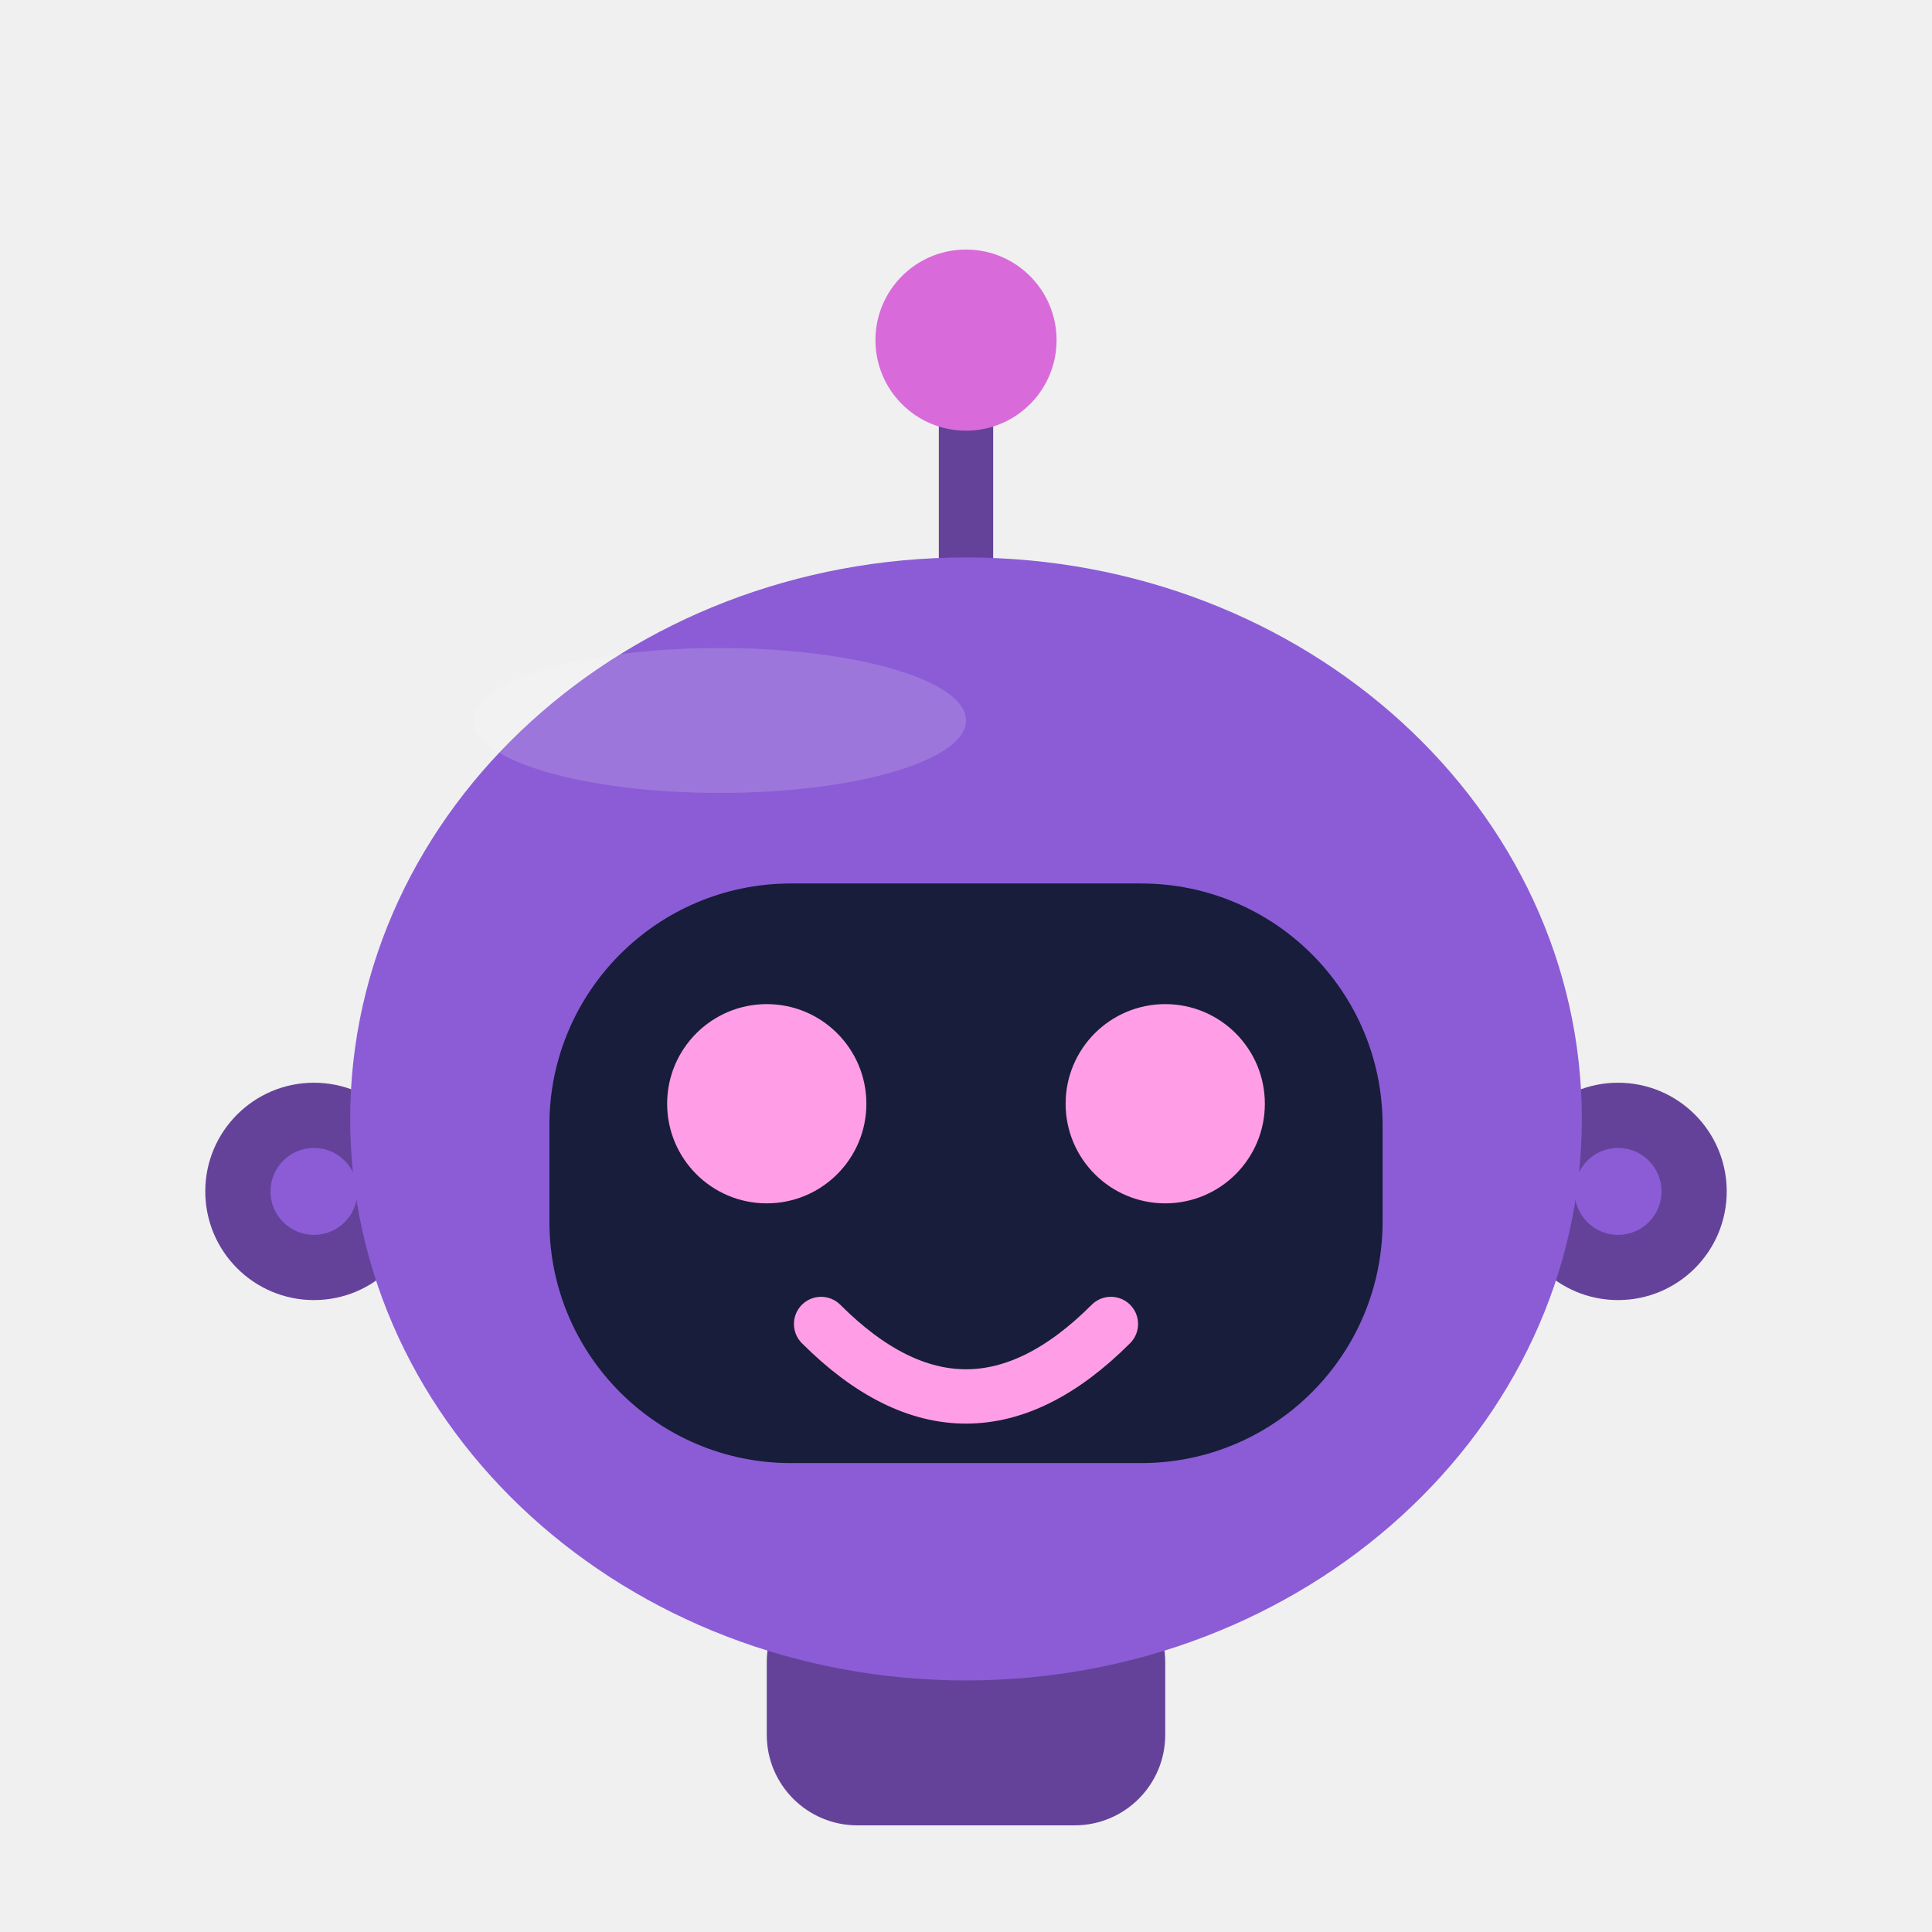
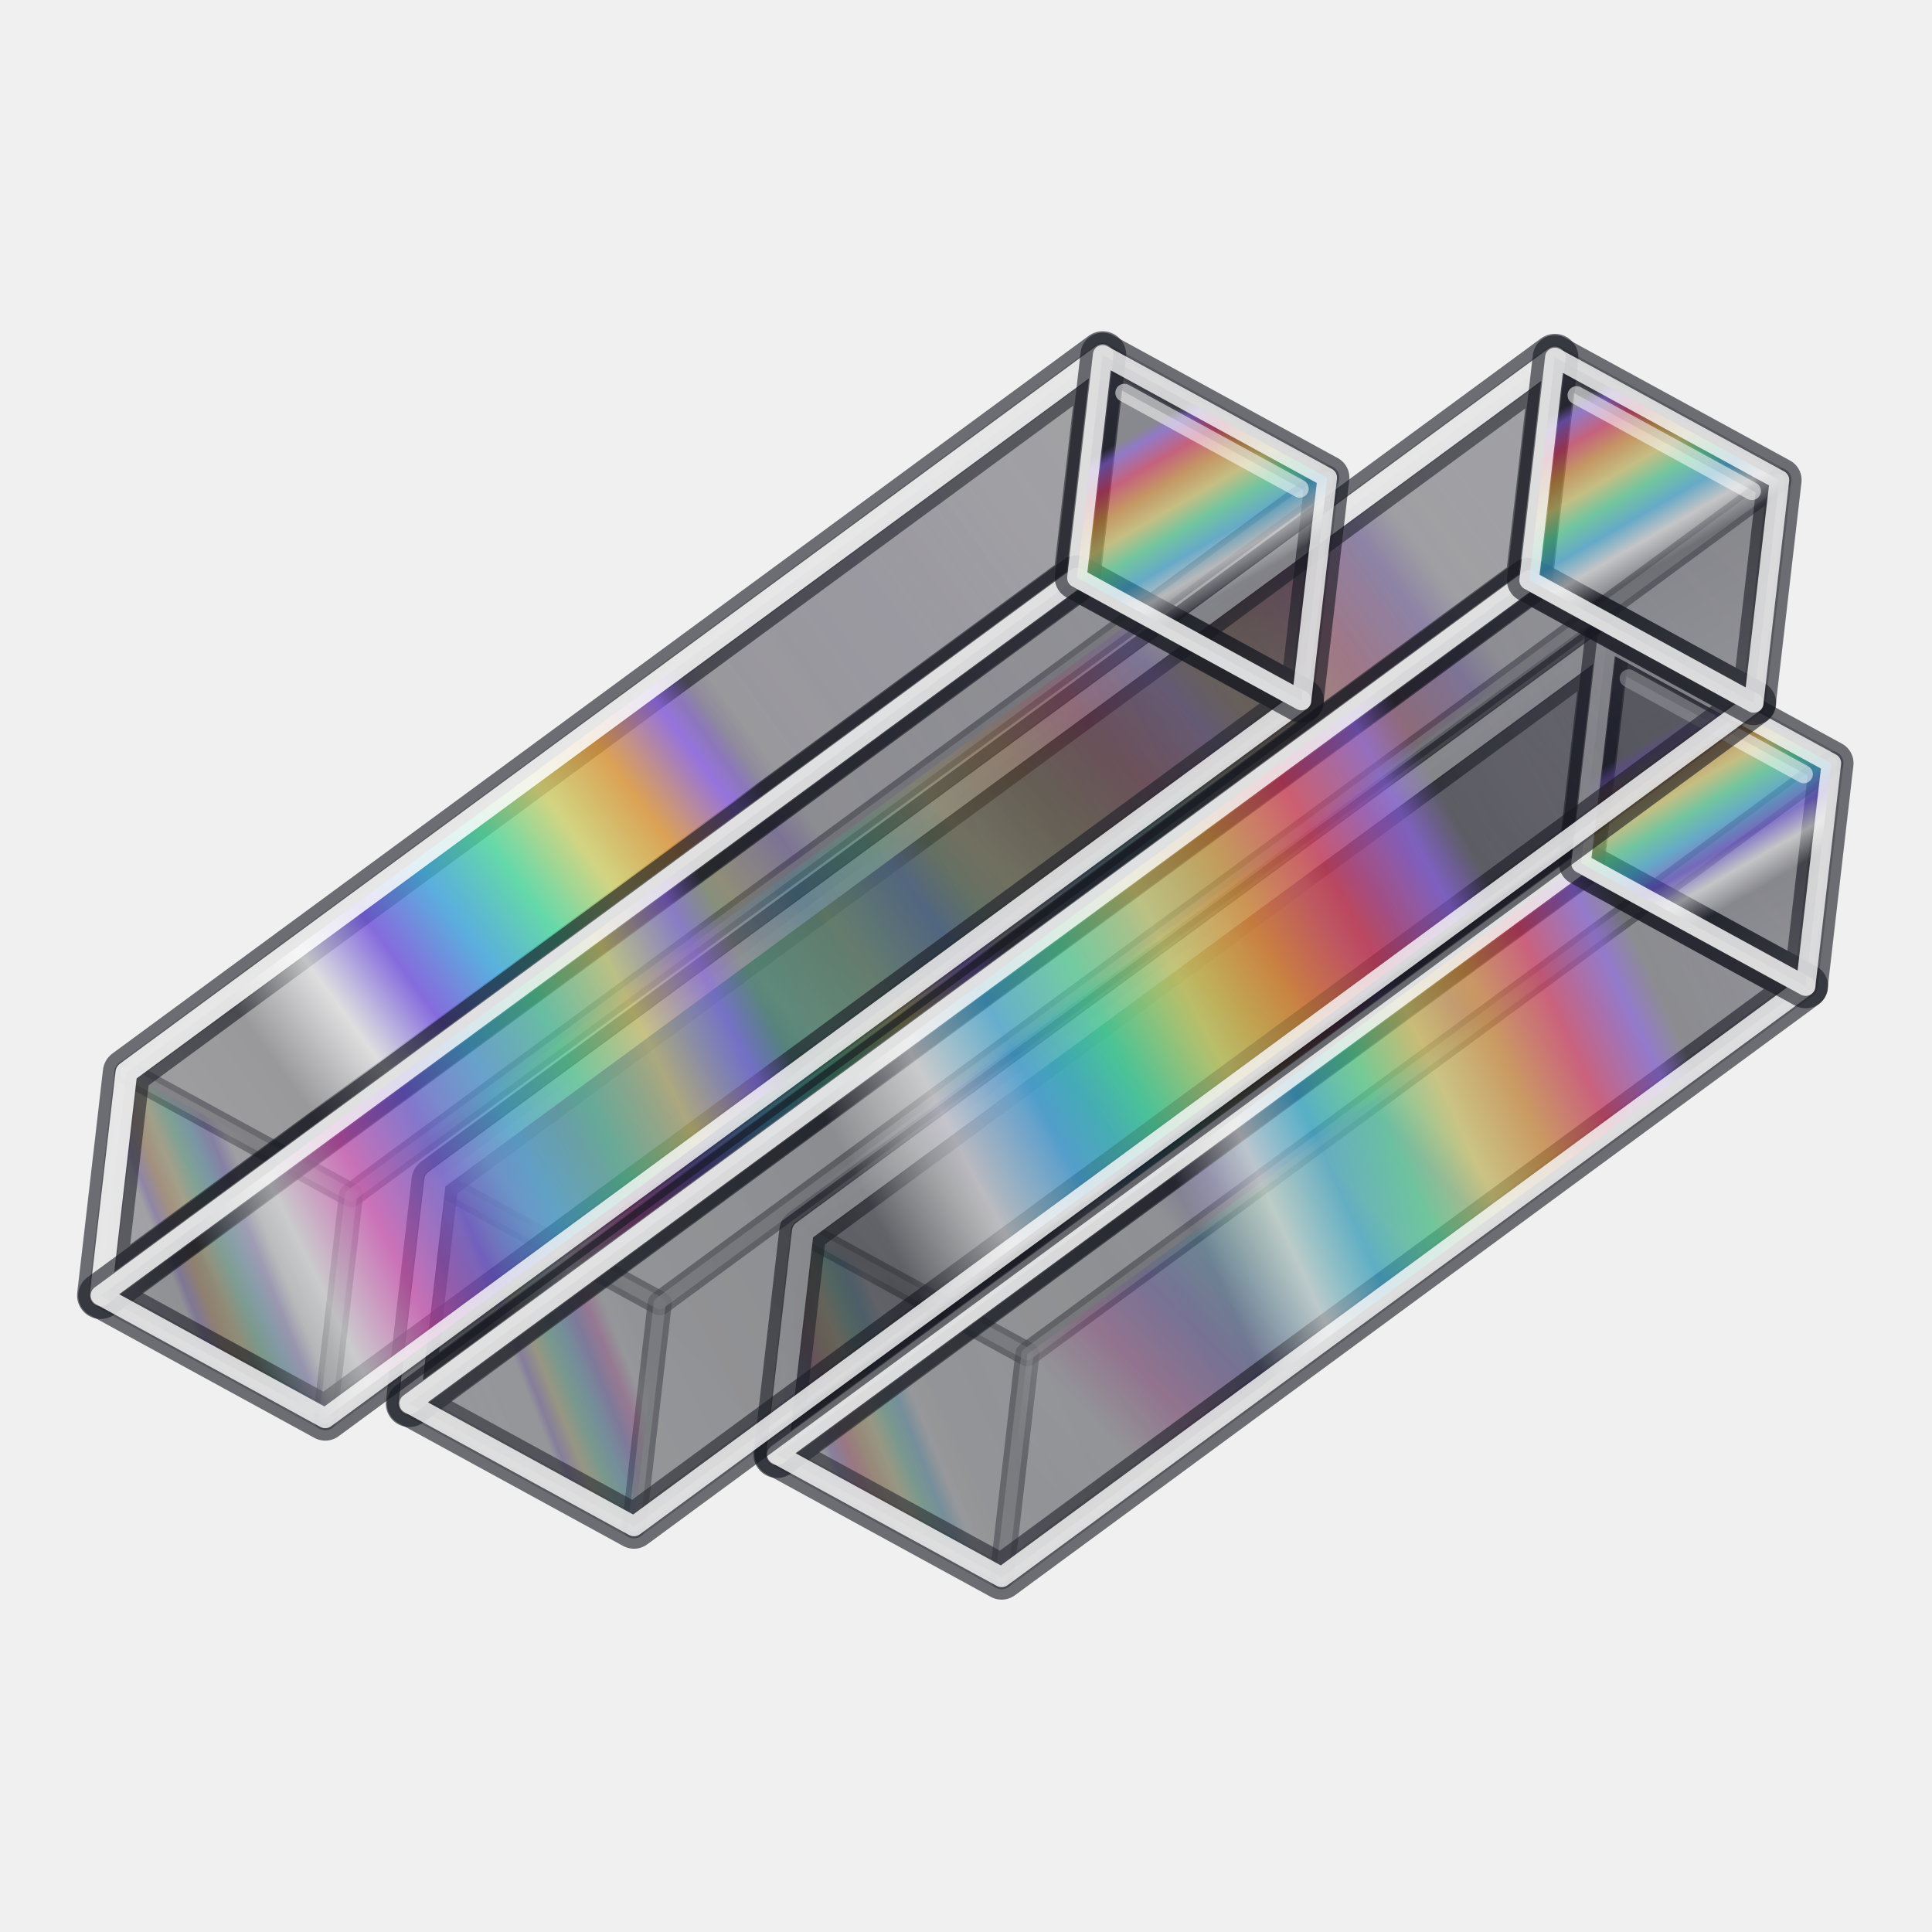
<svg xmlns="http://www.w3.org/2000/svg" viewBox="0 0 96 96" width="96" height="96" role="img">
-   <g transform="translate(48 52) scale(0.9) translate(-48 -48)">
-     <rect x="37" y="77" width="22" height="14" rx="5" fill="#64429a" />
-     <g fill="#64429a">
-       <circle cx="12" cy="56.0" r="6" />
-       <circle cx="84" cy="56.0" r="6" />
-     </g>
-     <g fill="#8b5cd6">
-       <circle cx="12" cy="56.0" r="2.4" />
-       <circle cx="84" cy="56.0" r="2.4" />
-     </g>
-     <path d="M48 22V12" stroke="#64429a" stroke-width="3" stroke-linecap="round" />
-     <circle cx="48" cy="9" r="5" fill="#d86bd9" />
-     <g fill="#8b5cd6">
-       <ellipse cx="48" cy="52" rx="34" ry="31" />
-     </g>
-     <g fill="#ffffff" opacity="0.16">
-       <ellipse cx="34.4" cy="30" rx="13.6" ry="4" />
-     </g>
-     <rect x="25.0" y="39.0" width="46" height="32" rx="13.333" fill="#171d3a" />
-     <g fill="#ff9ee6">
-       <circle cx="37" cy="51.16" r="5.5" />
-       <circle cx="59" cy="51.16" r="5.5" />
-     </g>
-     <path d="M40 63.32q8 8 16 0" fill="none" stroke="#ff9ee6" stroke-width="3" stroke-linecap="round" />
-   </g>
+   <defs>
+     <radialGradient id="orb" cx="0.5" cy="0.5" r="0.5">
+       <stop offset="0.55" stop-color="#020206" />
+       <stop offset="0.78" stop-color="#1b2cff" />
+       <stop offset="0.9" stop-color="#8fe6ff" />
+       <stop offset="0.97" stop-color="#ffffff" />
+       <stop offset="1" stop-color="#ffffff" stop-opacity="0" />
+     </radialGradient>
+     <linearGradient id="s0" gradientUnits="userSpaceOnUse" x1="38.61" y1="72.27" x2="51.05" y2="67.29">
+       <stop offset="0" stop-color="#ffffff" stop-opacity="0.04" />
+       <stop offset="0.16" stop-color="#9a6bff" stop-opacity="0" />
+       <stop offset="0.19" stop-color="#9a6bff" stop-opacity="0.35" />
+       <stop offset="0.25" stop-color="#ff3d6e" stop-opacity="0.35" />
+       <stop offset="0.31" stop-color="#ffa53d" stop-opacity="0.35" />
+       <stop offset="0.37" stop-color="#fff27a" stop-opacity="0.35" />
+       <stop offset="0.43" stop-color="#5cffb0" stop-opacity="0.35" />
+       <stop offset="0.49" stop-color="#45c9ff" stop-opacity="0.35" />
+       <stop offset="0.55" stop-color="#ffffff" stop-opacity="0.35" />
+       <stop offset="0.62" stop-color="#ffffff" stop-opacity="0" />
+       <stop offset="1" stop-color="#ffffff" stop-opacity="0.06" />
+     </linearGradient>
+     <linearGradient id="s1" gradientUnits="userSpaceOnUse" x1="79.84" y1="31.83" x2="39.89" y2="61.19">
+       <stop offset="0" stop-color="#ffffff" stop-opacity="0.04" />
+       <stop offset="0.31" stop-color="#9a6bff" stop-opacity="0" />
+       <stop offset="0.34" stop-color="#9a6bff" stop-opacity="0.35" />
+       <stop offset="0.40" stop-color="#ffa53d" stop-opacity="0.35" />
+       <stop offset="0.46" stop-color="#fff27a" stop-opacity="0.35" />
+       <stop offset="0.52" stop-color="#5cffb0" stop-opacity="0.35" />
+       <stop offset="0.58" stop-color="#45c9ff" stop-opacity="0.35" />
+       <stop offset="0.64" stop-color="#7b61ff" stop-opacity="0.35" />
+       <stop offset="0.70" stop-color="#ffffff" stop-opacity="0.35" />
+       <stop offset="0.77" stop-color="#ffffff" stop-opacity="0" />
+       <stop offset="1" stop-color="#ffffff" stop-opacity="0.06" />
+     </linearGradient>
+     <linearGradient id="s2" gradientUnits="userSpaceOnUse" x1="91.00" y1="37.92" x2="49.77" y2="78.37">
+       <stop offset="0" stop-color="#ffffff" stop-opacity="0.04" />
+       <stop offset="0.46" stop-color="#9a6bff" stop-opacity="0" />
+       <stop offset="0.49" stop-color="#9a6bff" stop-opacity="0.35" />
+       <stop offset="0.55" stop-color="#fff27a" stop-opacity="0.35" />
+       <stop offset="0.61" stop-color="#5cffb0" stop-opacity="0.35" />
+       <stop offset="0.67" stop-color="#45c9ff" stop-opacity="0.35" />
+       <stop offset="0.73" stop-color="#7b61ff" stop-opacity="0.35" />
+       <stop offset="0.79" stop-color="#ff5ad8" stop-opacity="0.35" />
+       <stop offset="0.85" stop-color="#ffffff" stop-opacity="0.35" />
+       <stop offset="0.92" stop-color="#ffffff" stop-opacity="0" />
+       <stop offset="1" stop-color="#ffffff" stop-opacity="0.06" />
+     </linearGradient>
+     <linearGradient id="s3" gradientUnits="userSpaceOnUse" x1="78.56" y1="42.90" x2="38.61" y2="72.27">
+       <stop offset="0" stop-color="#ffffff" stop-opacity="0.08" />
+       <stop offset="0.21" stop-color="#9a6bff" stop-opacity="0" />
+       <stop offset="0.24" stop-color="#9a6bff" stop-opacity="0.67" />
+       <stop offset="0.30" stop-color="#ff3d6e" stop-opacity="0.67" />
+       <stop offset="0.36" stop-color="#ffa53d" stop-opacity="0.67" />
+       <stop offset="0.42" stop-color="#fff27a" stop-opacity="0.67" />
+       <stop offset="0.48" stop-color="#5cffb0" stop-opacity="0.67" />
+       <stop offset="0.54" stop-color="#45c9ff" stop-opacity="0.67" />
+       <stop offset="0.60" stop-color="#ffffff" stop-opacity="0.67" />
+       <stop offset="0.67" stop-color="#ffffff" stop-opacity="0" />
+       <stop offset="1" stop-color="#ffffff" stop-opacity="0.12" />
+     </linearGradient>
+     <linearGradient id="s4" gradientUnits="userSpaceOnUse" x1="89.72" y1="49.00" x2="38.61" y2="72.27">
+       <stop offset="0" stop-color="#ffffff" stop-opacity="0.06" />
+       <stop offset="0.12" stop-color="#9a6bff" stop-opacity="0" />
+       <stop offset="0.15" stop-color="#9a6bff" stop-opacity="0.54" />
+       <stop offset="0.21" stop-color="#ff3d6e" stop-opacity="0.54" />
+       <stop offset="0.27" stop-color="#ffa53d" stop-opacity="0.54" />
+       <stop offset="0.33" stop-color="#fff27a" stop-opacity="0.54" />
+       <stop offset="0.39" stop-color="#5cffb0" stop-opacity="0.54" />
+       <stop offset="0.45" stop-color="#45c9ff" stop-opacity="0.54" />
+       <stop offset="0.51" stop-color="#ffffff" stop-opacity="0.54" />
+       <stop offset="0.58" stop-color="#ffffff" stop-opacity="0" />
+       <stop offset="1" stop-color="#ffffff" stop-opacity="0.10" />
+     </linearGradient>
+     <linearGradient id="s5" gradientUnits="userSpaceOnUse" x1="79.84" y1="31.83" x2="89.72" y2="49.00">
+       <stop offset="0" stop-color="#ffffff" stop-opacity="0.06" />
+       <stop offset="0.27" stop-color="#9a6bff" stop-opacity="0" />
+       <stop offset="0.30" stop-color="#9a6bff" stop-opacity="0.51" />
+       <stop offset="0.36" stop-color="#ffa53d" stop-opacity="0.51" />
+       <stop offset="0.42" stop-color="#fff27a" stop-opacity="0.51" />
+       <stop offset="0.48" stop-color="#5cffb0" stop-opacity="0.51" />
+       <stop offset="0.54" stop-color="#45c9ff" stop-opacity="0.51" />
+       <stop offset="0.60" stop-color="#7b61ff" stop-opacity="0.51" />
+       <stop offset="0.66" stop-color="#ffffff" stop-opacity="0.51" />
+       <stop offset="0.73" stop-color="#ffffff" stop-opacity="0" />
+       <stop offset="1" stop-color="#ffffff" stop-opacity="0.09" />
+     </linearGradient>
+     <linearGradient id="s6" gradientUnits="userSpaceOnUse" x1="20.34" y1="69.74" x2="32.78" y2="64.76">
+       <stop offset="0" stop-color="#ffffff" stop-opacity="0.04" />
+       <stop offset="0.42" stop-color="#9a6bff" stop-opacity="0" />
+       <stop offset="0.45" stop-color="#9a6bff" stop-opacity="0.35" />
+       <stop offset="0.51" stop-color="#fff27a" stop-opacity="0.35" />
+       <stop offset="0.57" stop-color="#5cffb0" stop-opacity="0.35" />
+       <stop offset="0.63" stop-color="#45c9ff" stop-opacity="0.35" />
+       <stop offset="0.69" stop-color="#7b61ff" stop-opacity="0.35" />
+       <stop offset="0.75" stop-color="#ff5ad8" stop-opacity="0.35" />
+       <stop offset="0.81" stop-color="#ffffff" stop-opacity="0.35" />
+       <stop offset="0.88" stop-color="#ffffff" stop-opacity="0" />
+       <stop offset="1" stop-color="#ffffff" stop-opacity="0.06" />
+     </linearGradient>
+     <linearGradient id="s7" gradientUnits="userSpaceOnUse" x1="77.26" y1="17.76" x2="21.62" y2="58.66">
+       <stop offset="0" stop-color="#ffffff" stop-opacity="0.04" />
+       <stop offset="0.16" stop-color="#9a6bff" stop-opacity="0" />
+       <stop offset="0.19" stop-color="#9a6bff" stop-opacity="0.35" />
+       <stop offset="0.25" stop-color="#ff3d6e" stop-opacity="0.35" />
+       <stop offset="0.31" stop-color="#ffa53d" stop-opacity="0.35" />
+       <stop offset="0.37" stop-color="#fff27a" stop-opacity="0.35" />
+       <stop offset="0.43" stop-color="#5cffb0" stop-opacity="0.35" />
+       <stop offset="0.49" stop-color="#45c9ff" stop-opacity="0.35" />
+       <stop offset="0.55" stop-color="#ffffff" stop-opacity="0.35" />
+       <stop offset="0.62" stop-color="#ffffff" stop-opacity="0" />
+       <stop offset="1" stop-color="#ffffff" stop-opacity="0.06" />
+     </linearGradient>
+     <linearGradient id="s8" gradientUnits="userSpaceOnUse" x1="88.42" y1="23.85" x2="31.50" y2="75.84">
+       <stop offset="0" stop-color="#ffffff" stop-opacity="0.04" />
+       <stop offset="0.31" stop-color="#9a6bff" stop-opacity="0" />
+       <stop offset="0.34" stop-color="#9a6bff" stop-opacity="0.35" />
+       <stop offset="0.40" stop-color="#ffa53d" stop-opacity="0.35" />
+       <stop offset="0.46" stop-color="#fff27a" stop-opacity="0.35" />
+       <stop offset="0.52" stop-color="#5cffb0" stop-opacity="0.35" />
+       <stop offset="0.58" stop-color="#45c9ff" stop-opacity="0.35" />
+       <stop offset="0.64" stop-color="#7b61ff" stop-opacity="0.35" />
+       <stop offset="0.70" stop-color="#ffffff" stop-opacity="0.35" />
+       <stop offset="0.77" stop-color="#ffffff" stop-opacity="0" />
+       <stop offset="1" stop-color="#ffffff" stop-opacity="0.06" />
+     </linearGradient>
+     <linearGradient id="s9" gradientUnits="userSpaceOnUse" x1="75.98" y1="28.83" x2="20.34" y2="69.74">
+       <stop offset="0" stop-color="#ffffff" stop-opacity="0.08" />
+       <stop offset="0.46" stop-color="#9a6bff" stop-opacity="0" />
+       <stop offset="0.49" stop-color="#9a6bff" stop-opacity="0.67" />
+       <stop offset="0.55" stop-color="#fff27a" stop-opacity="0.67" />
+       <stop offset="0.61" stop-color="#5cffb0" stop-opacity="0.67" />
+       <stop offset="0.67" stop-color="#45c9ff" stop-opacity="0.67" />
+       <stop offset="0.73" stop-color="#7b61ff" stop-opacity="0.67" />
+       <stop offset="0.79" stop-color="#ff5ad8" stop-opacity="0.67" />
+       <stop offset="0.85" stop-color="#ffffff" stop-opacity="0.67" />
+       <stop offset="0.92" stop-color="#ffffff" stop-opacity="0" />
+       <stop offset="1" stop-color="#ffffff" stop-opacity="0.12" />
+     </linearGradient>
+     <linearGradient id="s10" gradientUnits="userSpaceOnUse" x1="87.14" y1="34.93" x2="20.34" y2="69.74">
+       <stop offset="0" stop-color="#ffffff" stop-opacity="0.06" />
+       <stop offset="0.21" stop-color="#9a6bff" stop-opacity="0" />
+       <stop offset="0.24" stop-color="#9a6bff" stop-opacity="0.54" />
+       <stop offset="0.30" stop-color="#ff3d6e" stop-opacity="0.54" />
+       <stop offset="0.36" stop-color="#ffa53d" stop-opacity="0.54" />
+       <stop offset="0.42" stop-color="#fff27a" stop-opacity="0.54" />
+       <stop offset="0.48" stop-color="#5cffb0" stop-opacity="0.54" />
+       <stop offset="0.54" stop-color="#45c9ff" stop-opacity="0.54" />
+       <stop offset="0.60" stop-color="#ffffff" stop-opacity="0.54" />
+       <stop offset="0.67" stop-color="#ffffff" stop-opacity="0" />
+       <stop offset="1" stop-color="#ffffff" stop-opacity="0.10" />
+     </linearGradient>
+     <linearGradient id="s11" gradientUnits="userSpaceOnUse" x1="77.26" y1="17.76" x2="87.14" y2="34.93">
+       <stop offset="0" stop-color="#ffffff" stop-opacity="0.06" />
+       <stop offset="0.12" stop-color="#9a6bff" stop-opacity="0" />
+       <stop offset="0.15" stop-color="#9a6bff" stop-opacity="0.51" />
+       <stop offset="0.21" stop-color="#ff3d6e" stop-opacity="0.51" />
+       <stop offset="0.27" stop-color="#ffa53d" stop-opacity="0.51" />
+       <stop offset="0.33" stop-color="#fff27a" stop-opacity="0.51" />
+       <stop offset="0.39" stop-color="#5cffb0" stop-opacity="0.51" />
+       <stop offset="0.45" stop-color="#45c9ff" stop-opacity="0.51" />
+       <stop offset="0.51" stop-color="#ffffff" stop-opacity="0.51" />
+       <stop offset="0.58" stop-color="#ffffff" stop-opacity="0" />
+       <stop offset="1" stop-color="#ffffff" stop-opacity="0.09" />
+     </linearGradient>
+     <linearGradient id="s12" gradientUnits="userSpaceOnUse" x1="5.00" y1="64.37" x2="17.44" y2="59.39">
+       <stop offset="0" stop-color="#ffffff" stop-opacity="0.04" />
+       <stop offset="0.27" stop-color="#9a6bff" stop-opacity="0" />
+       <stop offset="0.30" stop-color="#9a6bff" stop-opacity="0.35" />
+       <stop offset="0.36" stop-color="#ffa53d" stop-opacity="0.35" />
+       <stop offset="0.42" stop-color="#fff27a" stop-opacity="0.35" />
+       <stop offset="0.48" stop-color="#5cffb0" stop-opacity="0.35" />
+       <stop offset="0.54" stop-color="#45c9ff" stop-opacity="0.35" />
+       <stop offset="0.60" stop-color="#7b61ff" stop-opacity="0.35" />
+       <stop offset="0.66" stop-color="#ffffff" stop-opacity="0.35" />
+       <stop offset="0.73" stop-color="#ffffff" stop-opacity="0" />
+       <stop offset="1" stop-color="#ffffff" stop-opacity="0.06" />
+     </linearGradient>
+     <linearGradient id="s13" gradientUnits="userSpaceOnUse" x1="54.79" y1="17.63" x2="6.28" y2="53.29">
+       <stop offset="0" stop-color="#ffffff" stop-opacity="0.04" />
+       <stop offset="0.42" stop-color="#9a6bff" stop-opacity="0" />
+       <stop offset="0.45" stop-color="#9a6bff" stop-opacity="0.35" />
+       <stop offset="0.51" stop-color="#fff27a" stop-opacity="0.35" />
+       <stop offset="0.57" stop-color="#5cffb0" stop-opacity="0.35" />
+       <stop offset="0.63" stop-color="#45c9ff" stop-opacity="0.35" />
+       <stop offset="0.69" stop-color="#7b61ff" stop-opacity="0.35" />
+       <stop offset="0.75" stop-color="#ff5ad8" stop-opacity="0.35" />
+       <stop offset="0.81" stop-color="#ffffff" stop-opacity="0.35" />
+       <stop offset="0.88" stop-color="#ffffff" stop-opacity="0" />
+       <stop offset="1" stop-color="#ffffff" stop-opacity="0.06" />
+     </linearGradient>
+     <linearGradient id="s14" gradientUnits="userSpaceOnUse" x1="65.95" y1="23.73" x2="16.16" y2="70.47">
+       <stop offset="0" stop-color="#ffffff" stop-opacity="0.04" />
+       <stop offset="0.16" stop-color="#9a6bff" stop-opacity="0" />
+       <stop offset="0.19" stop-color="#9a6bff" stop-opacity="0.35" />
+       <stop offset="0.25" stop-color="#ff3d6e" stop-opacity="0.35" />
+       <stop offset="0.31" stop-color="#ffa53d" stop-opacity="0.35" />
+       <stop offset="0.37" stop-color="#fff27a" stop-opacity="0.35" />
+       <stop offset="0.43" stop-color="#5cffb0" stop-opacity="0.35" />
+       <stop offset="0.49" stop-color="#45c9ff" stop-opacity="0.35" />
+       <stop offset="0.55" stop-color="#ffffff" stop-opacity="0.35" />
+       <stop offset="0.62" stop-color="#ffffff" stop-opacity="0" />
+       <stop offset="1" stop-color="#ffffff" stop-opacity="0.06" />
+     </linearGradient>
+     <linearGradient id="s15" gradientUnits="userSpaceOnUse" x1="53.51" y1="28.71" x2="5.00" y2="64.37">
+       <stop offset="0" stop-color="#ffffff" stop-opacity="0.08" />
+       <stop offset="0.31" stop-color="#9a6bff" stop-opacity="0" />
+       <stop offset="0.34" stop-color="#9a6bff" stop-opacity="0.67" />
+       <stop offset="0.40" stop-color="#ffa53d" stop-opacity="0.67" />
+       <stop offset="0.46" stop-color="#fff27a" stop-opacity="0.67" />
+       <stop offset="0.52" stop-color="#5cffb0" stop-opacity="0.67" />
+       <stop offset="0.58" stop-color="#45c9ff" stop-opacity="0.67" />
+       <stop offset="0.64" stop-color="#7b61ff" stop-opacity="0.67" />
+       <stop offset="0.70" stop-color="#ffffff" stop-opacity="0.67" />
+       <stop offset="0.77" stop-color="#ffffff" stop-opacity="0" />
+       <stop offset="1" stop-color="#ffffff" stop-opacity="0.12" />
+     </linearGradient>
+     <linearGradient id="s16" gradientUnits="userSpaceOnUse" x1="64.67" y1="34.81" x2="5.00" y2="64.37">
+       <stop offset="0" stop-color="#ffffff" stop-opacity="0.06" />
+       <stop offset="0.46" stop-color="#9a6bff" stop-opacity="0" />
+       <stop offset="0.49" stop-color="#9a6bff" stop-opacity="0.54" />
+       <stop offset="0.55" stop-color="#fff27a" stop-opacity="0.54" />
+       <stop offset="0.61" stop-color="#5cffb0" stop-opacity="0.54" />
+       <stop offset="0.67" stop-color="#45c9ff" stop-opacity="0.54" />
+       <stop offset="0.73" stop-color="#7b61ff" stop-opacity="0.54" />
+       <stop offset="0.79" stop-color="#ff5ad8" stop-opacity="0.54" />
+       <stop offset="0.85" stop-color="#ffffff" stop-opacity="0.54" />
+       <stop offset="0.92" stop-color="#ffffff" stop-opacity="0" />
+       <stop offset="1" stop-color="#ffffff" stop-opacity="0.10" />
+     </linearGradient>
+     <linearGradient id="s17" gradientUnits="userSpaceOnUse" x1="54.79" y1="17.63" x2="64.67" y2="34.81">
+       <stop offset="0" stop-color="#ffffff" stop-opacity="0.06" />
+       <stop offset="0.21" stop-color="#9a6bff" stop-opacity="0" />
+       <stop offset="0.24" stop-color="#9a6bff" stop-opacity="0.51" />
+       <stop offset="0.30" stop-color="#ff3d6e" stop-opacity="0.51" />
+       <stop offset="0.36" stop-color="#ffa53d" stop-opacity="0.51" />
+       <stop offset="0.42" stop-color="#fff27a" stop-opacity="0.51" />
+       <stop offset="0.48" stop-color="#5cffb0" stop-opacity="0.51" />
+       <stop offset="0.54" stop-color="#45c9ff" stop-opacity="0.51" />
+       <stop offset="0.60" stop-color="#ffffff" stop-opacity="0.51" />
+       <stop offset="0.67" stop-color="#ffffff" stop-opacity="0" />
+       <stop offset="1" stop-color="#ffffff" stop-opacity="0.09" />
+     </linearGradient>
+   </defs>
+   <path d="M38.61 72.27L49.77 78.37L51.05 67.29L39.89 61.19Z" fill="none" stroke="#14161f" stroke-opacity="0.22" stroke-width="1.2" stroke-linejoin="round" />
+   <path d="M38.61 72.27L49.77 78.37L51.05 67.29L39.89 61.19Z" fill="url(#s0)" stroke="#ffffff" stroke-opacity="0.3" stroke-width="0.6" stroke-linejoin="round" />
+   <path d="M79.84 31.83L91.00 37.92L51.05 67.29L39.89 61.19Z" fill="none" stroke="#14161f" stroke-opacity="0.22" stroke-width="1.2" stroke-linejoin="round" />
+   <path d="M79.84 31.83L91.00 37.92L51.05 67.29L39.89 61.19Z" fill="url(#s1)" stroke="#ffffff" stroke-opacity="0.3" stroke-width="0.6" stroke-linejoin="round" />
+   <path d="M91.00 37.92L89.72 49.00L49.77 78.37L51.05 67.29Z" fill="none" stroke="#14161f" stroke-opacity="0.22" stroke-width="1.2" stroke-linejoin="round" />
+   <path d="M91.00 37.92L89.72 49.00L49.77 78.37L51.05 67.29Z" fill="url(#s2)" stroke="#ffffff" stroke-opacity="0.3" stroke-width="0.6" stroke-linejoin="round" />
+   <path d="M78.56 42.90L79.84 31.83L39.89 61.19L38.61 72.27Z" fill="#0b0d14" fill-opacity="0.38" />
+   <path d="M78.56 42.90L79.84 31.83L39.89 61.19L38.61 72.27Z" fill="none" stroke="#14161f" stroke-opacity="0.6" stroke-width="2.34" stroke-linejoin="round" />
+   <path d="M78.56 42.90L79.84 31.83L39.89 61.19L38.61 72.27Z" fill="url(#s3)" stroke="#ffffff" stroke-opacity="0.85" stroke-width="1.08" stroke-linejoin="round" />
+   <path d="M89.72 49.00L78.56 42.90L38.61 72.27L49.77 78.37Z" fill="#0b0d14" fill-opacity="0.43" />
+   <path d="M89.72 49.00L78.56 42.90L38.61 72.27L49.77 78.37Z" fill="none" stroke="#14161f" stroke-opacity="0.6" stroke-width="2.23" stroke-linejoin="round" />
+   <path d="M89.72 49.00L78.56 42.90L38.61 72.27L49.77 78.37Z" fill="url(#s4)" stroke="#ffffff" stroke-opacity="0.79" stroke-width="0.99" stroke-linejoin="round" />
+   <path d="M79.84 31.83L91.00 37.92L89.72 49.00L78.56 42.90Z" fill="#0b0d14" fill-opacity="0.45" />
+   <path d="M79.84 31.83L91.00 37.92L89.72 49.00L78.56 42.90Z" fill="none" stroke="#14161f" stroke-opacity="0.6" stroke-width="2.20" stroke-linejoin="round" />
+   <path d="M79.84 31.83L91.00 37.92L89.72 49.00L78.56 42.90Z" fill="url(#s5)" stroke="#ffffff" stroke-opacity="0.77" stroke-width="0.97" stroke-linejoin="round" />
+   <path d="M80.93 33.71L89.63 38.47" stroke="#ffffff" stroke-width="0.9" stroke-linecap="round" opacity="0.55" />
+   <path d="M20.34 69.74L31.50 75.84L32.78 64.76L21.62 58.66Z" fill="none" stroke="#14161f" stroke-opacity="0.22" stroke-width="1.2" stroke-linejoin="round" />
+   <path d="M20.34 69.74L31.50 75.84L32.78 64.76L21.62 58.66Z" fill="url(#s6)" stroke="#ffffff" stroke-opacity="0.3" stroke-width="0.6" stroke-linejoin="round" />
+   <path d="M77.26 17.76L88.42 23.85L32.78 64.76L21.62 58.66Z" fill="none" stroke="#14161f" stroke-opacity="0.22" stroke-width="1.2" stroke-linejoin="round" />
+   <path d="M77.26 17.76L88.42 23.85L32.78 64.76L21.62 58.66Z" fill="url(#s7)" stroke="#ffffff" stroke-opacity="0.3" stroke-width="0.6" stroke-linejoin="round" />
+   <path d="M88.42 23.85L87.14 34.93L31.50 75.84L32.78 64.76Z" fill="none" stroke="#14161f" stroke-opacity="0.22" stroke-width="1.2" stroke-linejoin="round" />
+   <path d="M88.42 23.85L87.14 34.93L31.50 75.84L32.78 64.76Z" fill="url(#s8)" stroke="#ffffff" stroke-opacity="0.3" stroke-width="0.6" stroke-linejoin="round" />
+   <path d="M75.98 28.83L77.26 17.76L21.62 58.66L20.34 69.74Z" fill="#0b0d14" fill-opacity="0.38" />
+   <path d="M75.98 28.83L77.26 17.76L21.62 58.66L20.34 69.74Z" fill="none" stroke="#14161f" stroke-opacity="0.6" stroke-width="2.34" stroke-linejoin="round" />
+   <path d="M75.98 28.83L77.26 17.76L21.62 58.66L20.34 69.74Z" fill="url(#s9)" stroke="#ffffff" stroke-opacity="0.85" stroke-width="1.08" stroke-linejoin="round" />
+   <path d="M87.14 34.93L75.98 28.83L20.34 69.74L31.50 75.84Z" fill="#0b0d14" fill-opacity="0.43" />
+   <path d="M87.14 34.93L75.98 28.83L20.34 69.74L31.50 75.84Z" fill="none" stroke="#14161f" stroke-opacity="0.6" stroke-width="2.23" stroke-linejoin="round" />
+   <path d="M87.14 34.93L75.98 28.83L20.34 69.74L31.50 75.84Z" fill="url(#s10)" stroke="#ffffff" stroke-opacity="0.79" stroke-width="0.99" stroke-linejoin="round" />
+   <path d="M77.26 17.76L88.42 23.85L87.14 34.93L75.98 28.83Z" fill="#0b0d14" fill-opacity="0.45" />
+   <path d="M77.26 17.76L88.42 23.85L87.14 34.93L75.98 28.83Z" fill="none" stroke="#14161f" stroke-opacity="0.6" stroke-width="2.20" stroke-linejoin="round" />
+   <path d="M77.26 17.76L88.42 23.85L87.14 34.93L75.98 28.83Z" fill="url(#s11)" stroke="#ffffff" stroke-opacity="0.77" stroke-width="0.97" stroke-linejoin="round" />
+   <path d="M78.34 19.64L87.05 24.40" stroke="#ffffff" stroke-width="0.9" stroke-linecap="round" opacity="0.55" />
+   <path d="M5.00 64.37L16.16 70.47L17.44 59.39L6.28 53.29Z" fill="none" stroke="#14161f" stroke-opacity="0.22" stroke-width="1.2" stroke-linejoin="round" />
+   <path d="M5.00 64.37L16.16 70.47L17.44 59.39L6.28 53.29Z" fill="url(#s12)" stroke="#ffffff" stroke-opacity="0.3" stroke-width="0.6" stroke-linejoin="round" />
+   <path d="M54.79 17.63L65.95 23.73L17.44 59.39L6.28 53.29Z" fill="none" stroke="#14161f" stroke-opacity="0.22" stroke-width="1.2" stroke-linejoin="round" />
+   <path d="M54.79 17.63L65.95 23.73L17.44 59.39L6.28 53.29Z" fill="url(#s13)" stroke="#ffffff" stroke-opacity="0.3" stroke-width="0.6" stroke-linejoin="round" />
+   <path d="M65.95 23.73L64.67 34.81L16.16 70.47L17.44 59.39Z" fill="none" stroke="#14161f" stroke-opacity="0.22" stroke-width="1.2" stroke-linejoin="round" />
+   <path d="M65.95 23.73L64.67 34.81L16.16 70.47L17.44 59.39Z" fill="url(#s14)" stroke="#ffffff" stroke-opacity="0.3" stroke-width="0.6" stroke-linejoin="round" />
+   <path d="M53.51 28.71L54.79 17.63L6.28 53.29L5.00 64.37Z" fill="#0b0d14" fill-opacity="0.38" />
+   <path d="M53.51 28.71L54.79 17.63L6.28 53.29L5.00 64.37Z" fill="none" stroke="#14161f" stroke-opacity="0.6" stroke-width="2.34" stroke-linejoin="round" />
+   <path d="M53.51 28.71L54.79 17.63L6.28 53.29L5.00 64.37Z" fill="url(#s15)" stroke="#ffffff" stroke-opacity="0.85" stroke-width="1.08" stroke-linejoin="round" />
+   <path d="M64.67 34.81L53.51 28.71L5.00 64.37L16.16 70.47Z" fill="#0b0d14" fill-opacity="0.43" />
+   <path d="M64.67 34.81L53.51 28.71L5.00 64.37L16.16 70.47Z" fill="none" stroke="#14161f" stroke-opacity="0.6" stroke-width="2.23" stroke-linejoin="round" />
+   <path d="M64.67 34.81L53.51 28.71L5.00 64.37L16.16 70.47Z" fill="url(#s16)" stroke="#ffffff" stroke-opacity="0.79" stroke-width="0.99" stroke-linejoin="round" />
+   <path d="M54.79 17.63L65.95 23.73L64.67 34.81L53.51 28.71Z" fill="#0b0d14" fill-opacity="0.45" />
+   <path d="M54.79 17.63L65.95 23.73L64.67 34.81L53.51 28.71Z" fill="none" stroke="#14161f" stroke-opacity="0.6" stroke-width="2.20" stroke-linejoin="round" />
+   <path d="M54.79 17.63L65.95 23.73L64.67 34.81L53.51 28.71Z" fill="url(#s17)" stroke="#ffffff" stroke-opacity="0.77" stroke-width="0.97" stroke-linejoin="round" />
+   <path d="M55.87 19.52L64.58 24.28" stroke="#ffffff" stroke-width="0.9" stroke-linecap="round" opacity="0.55" />
</svg>
